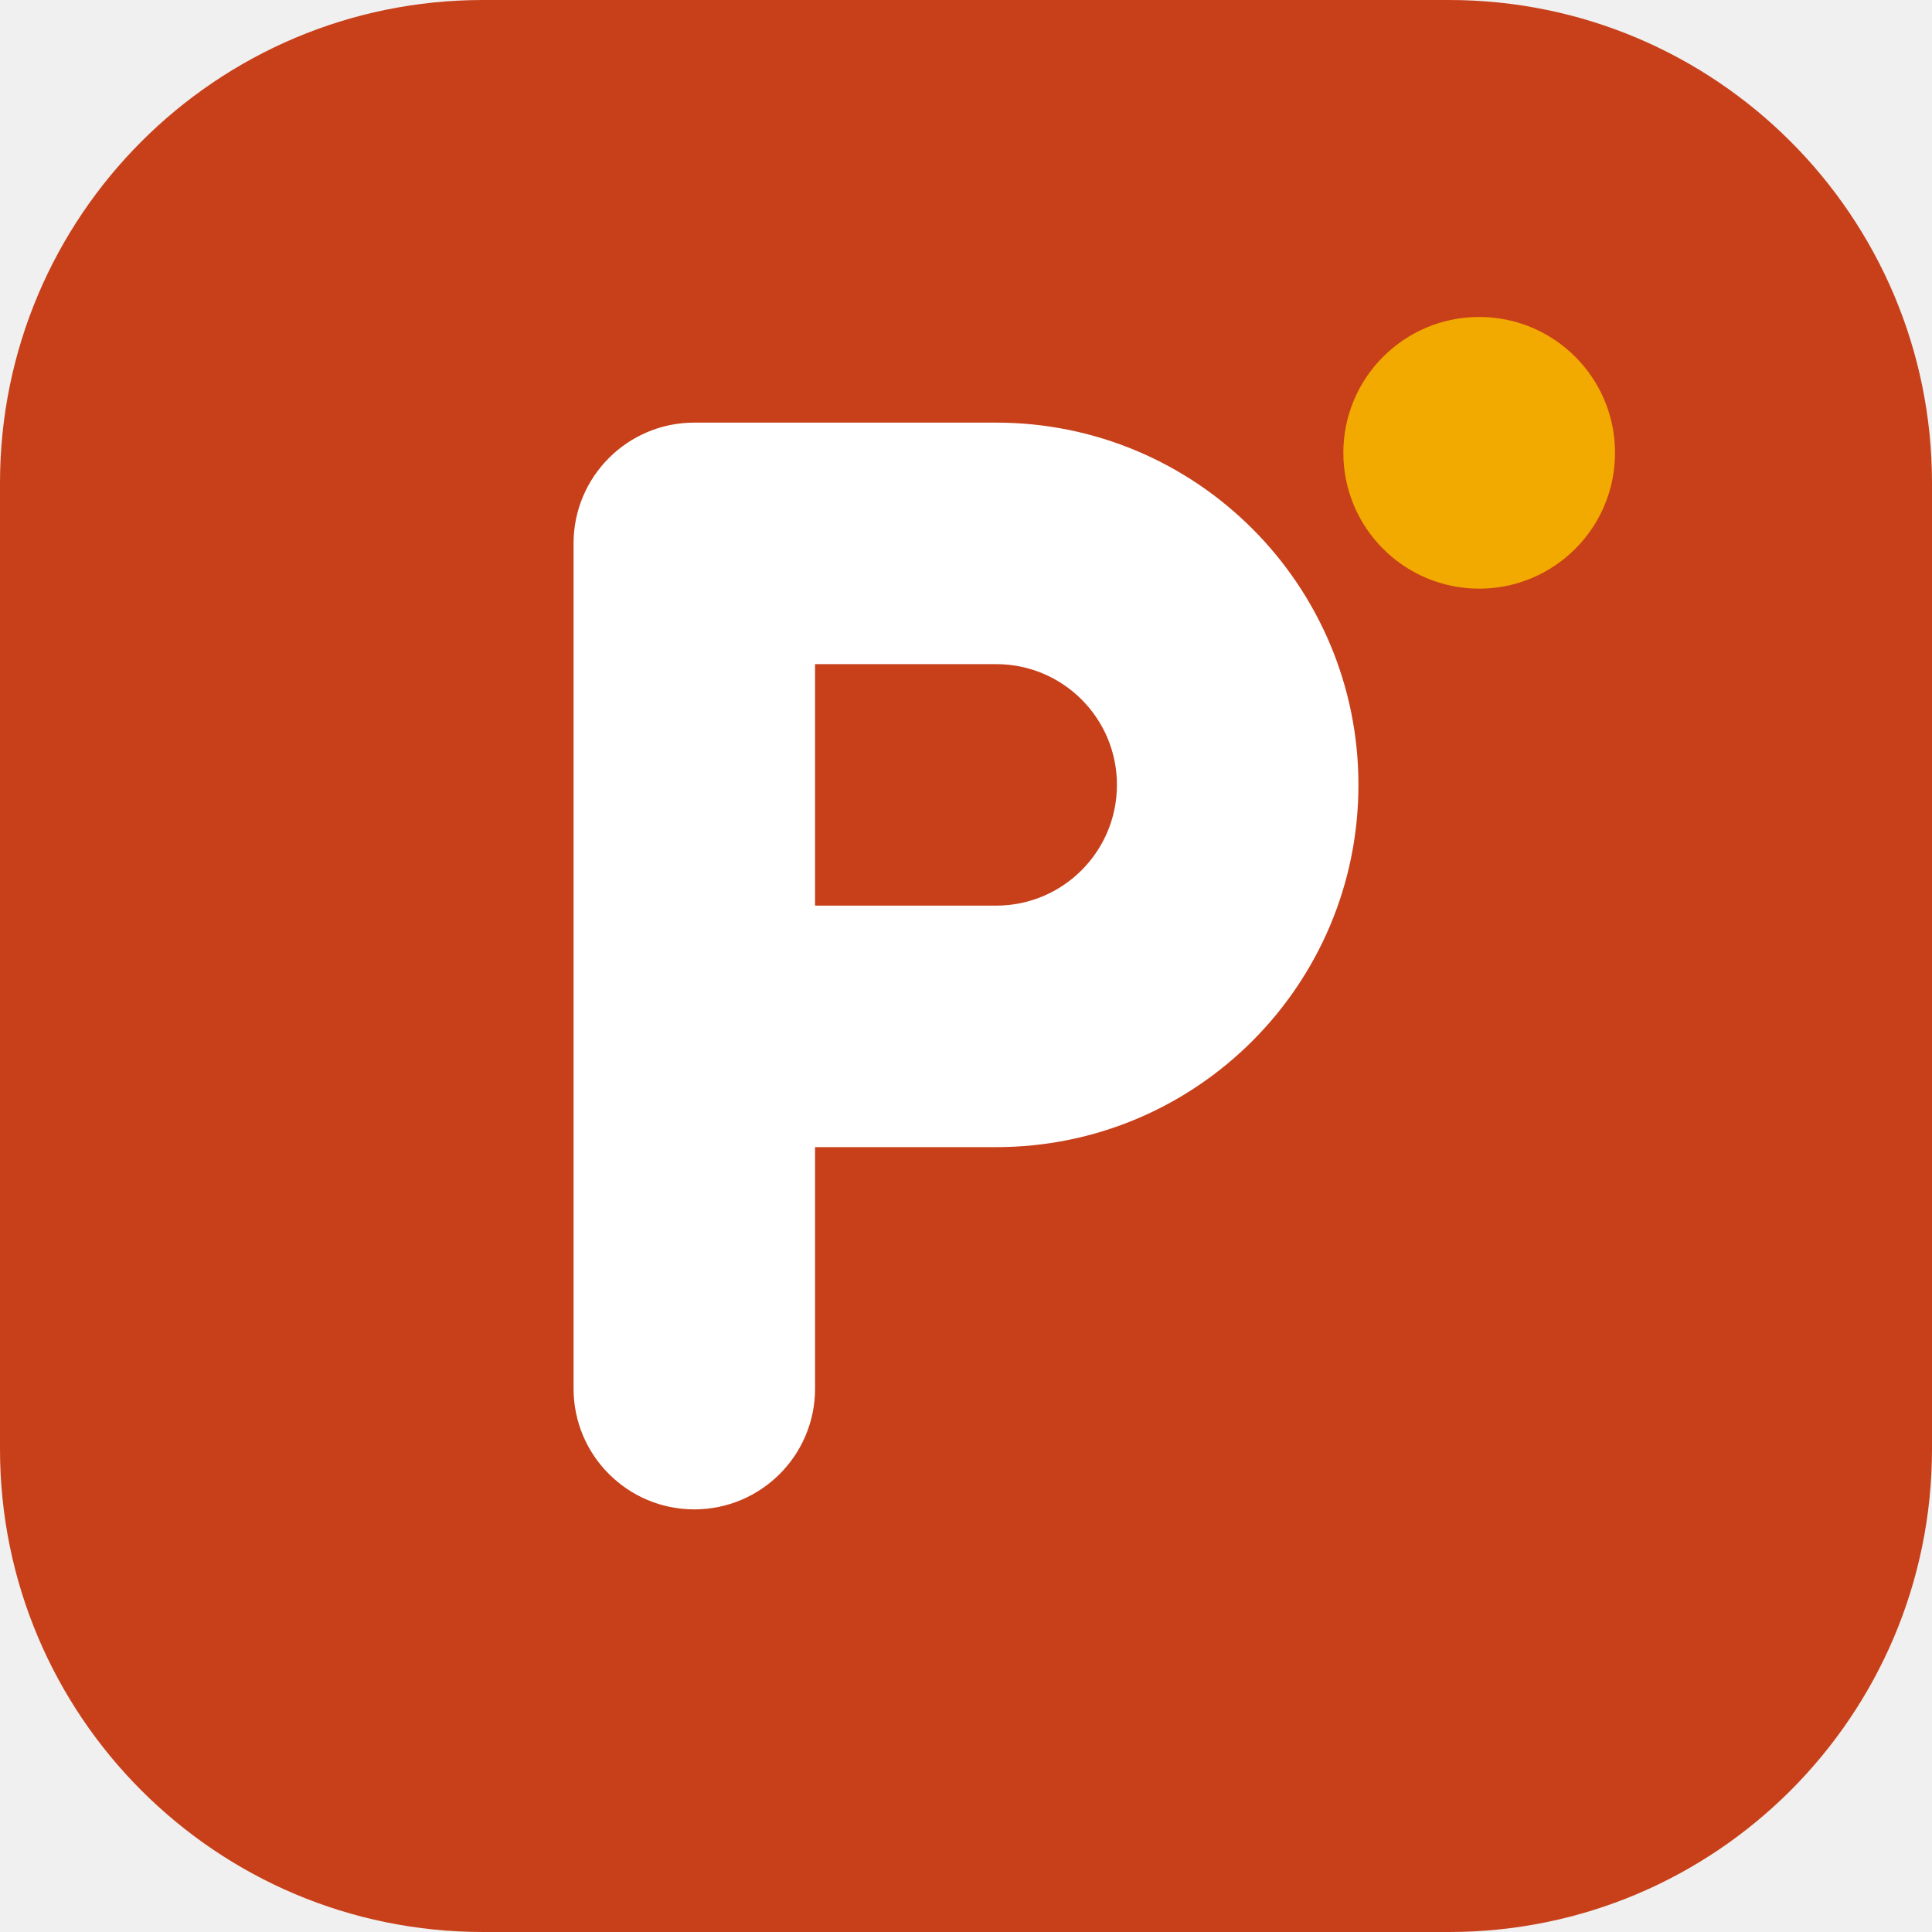
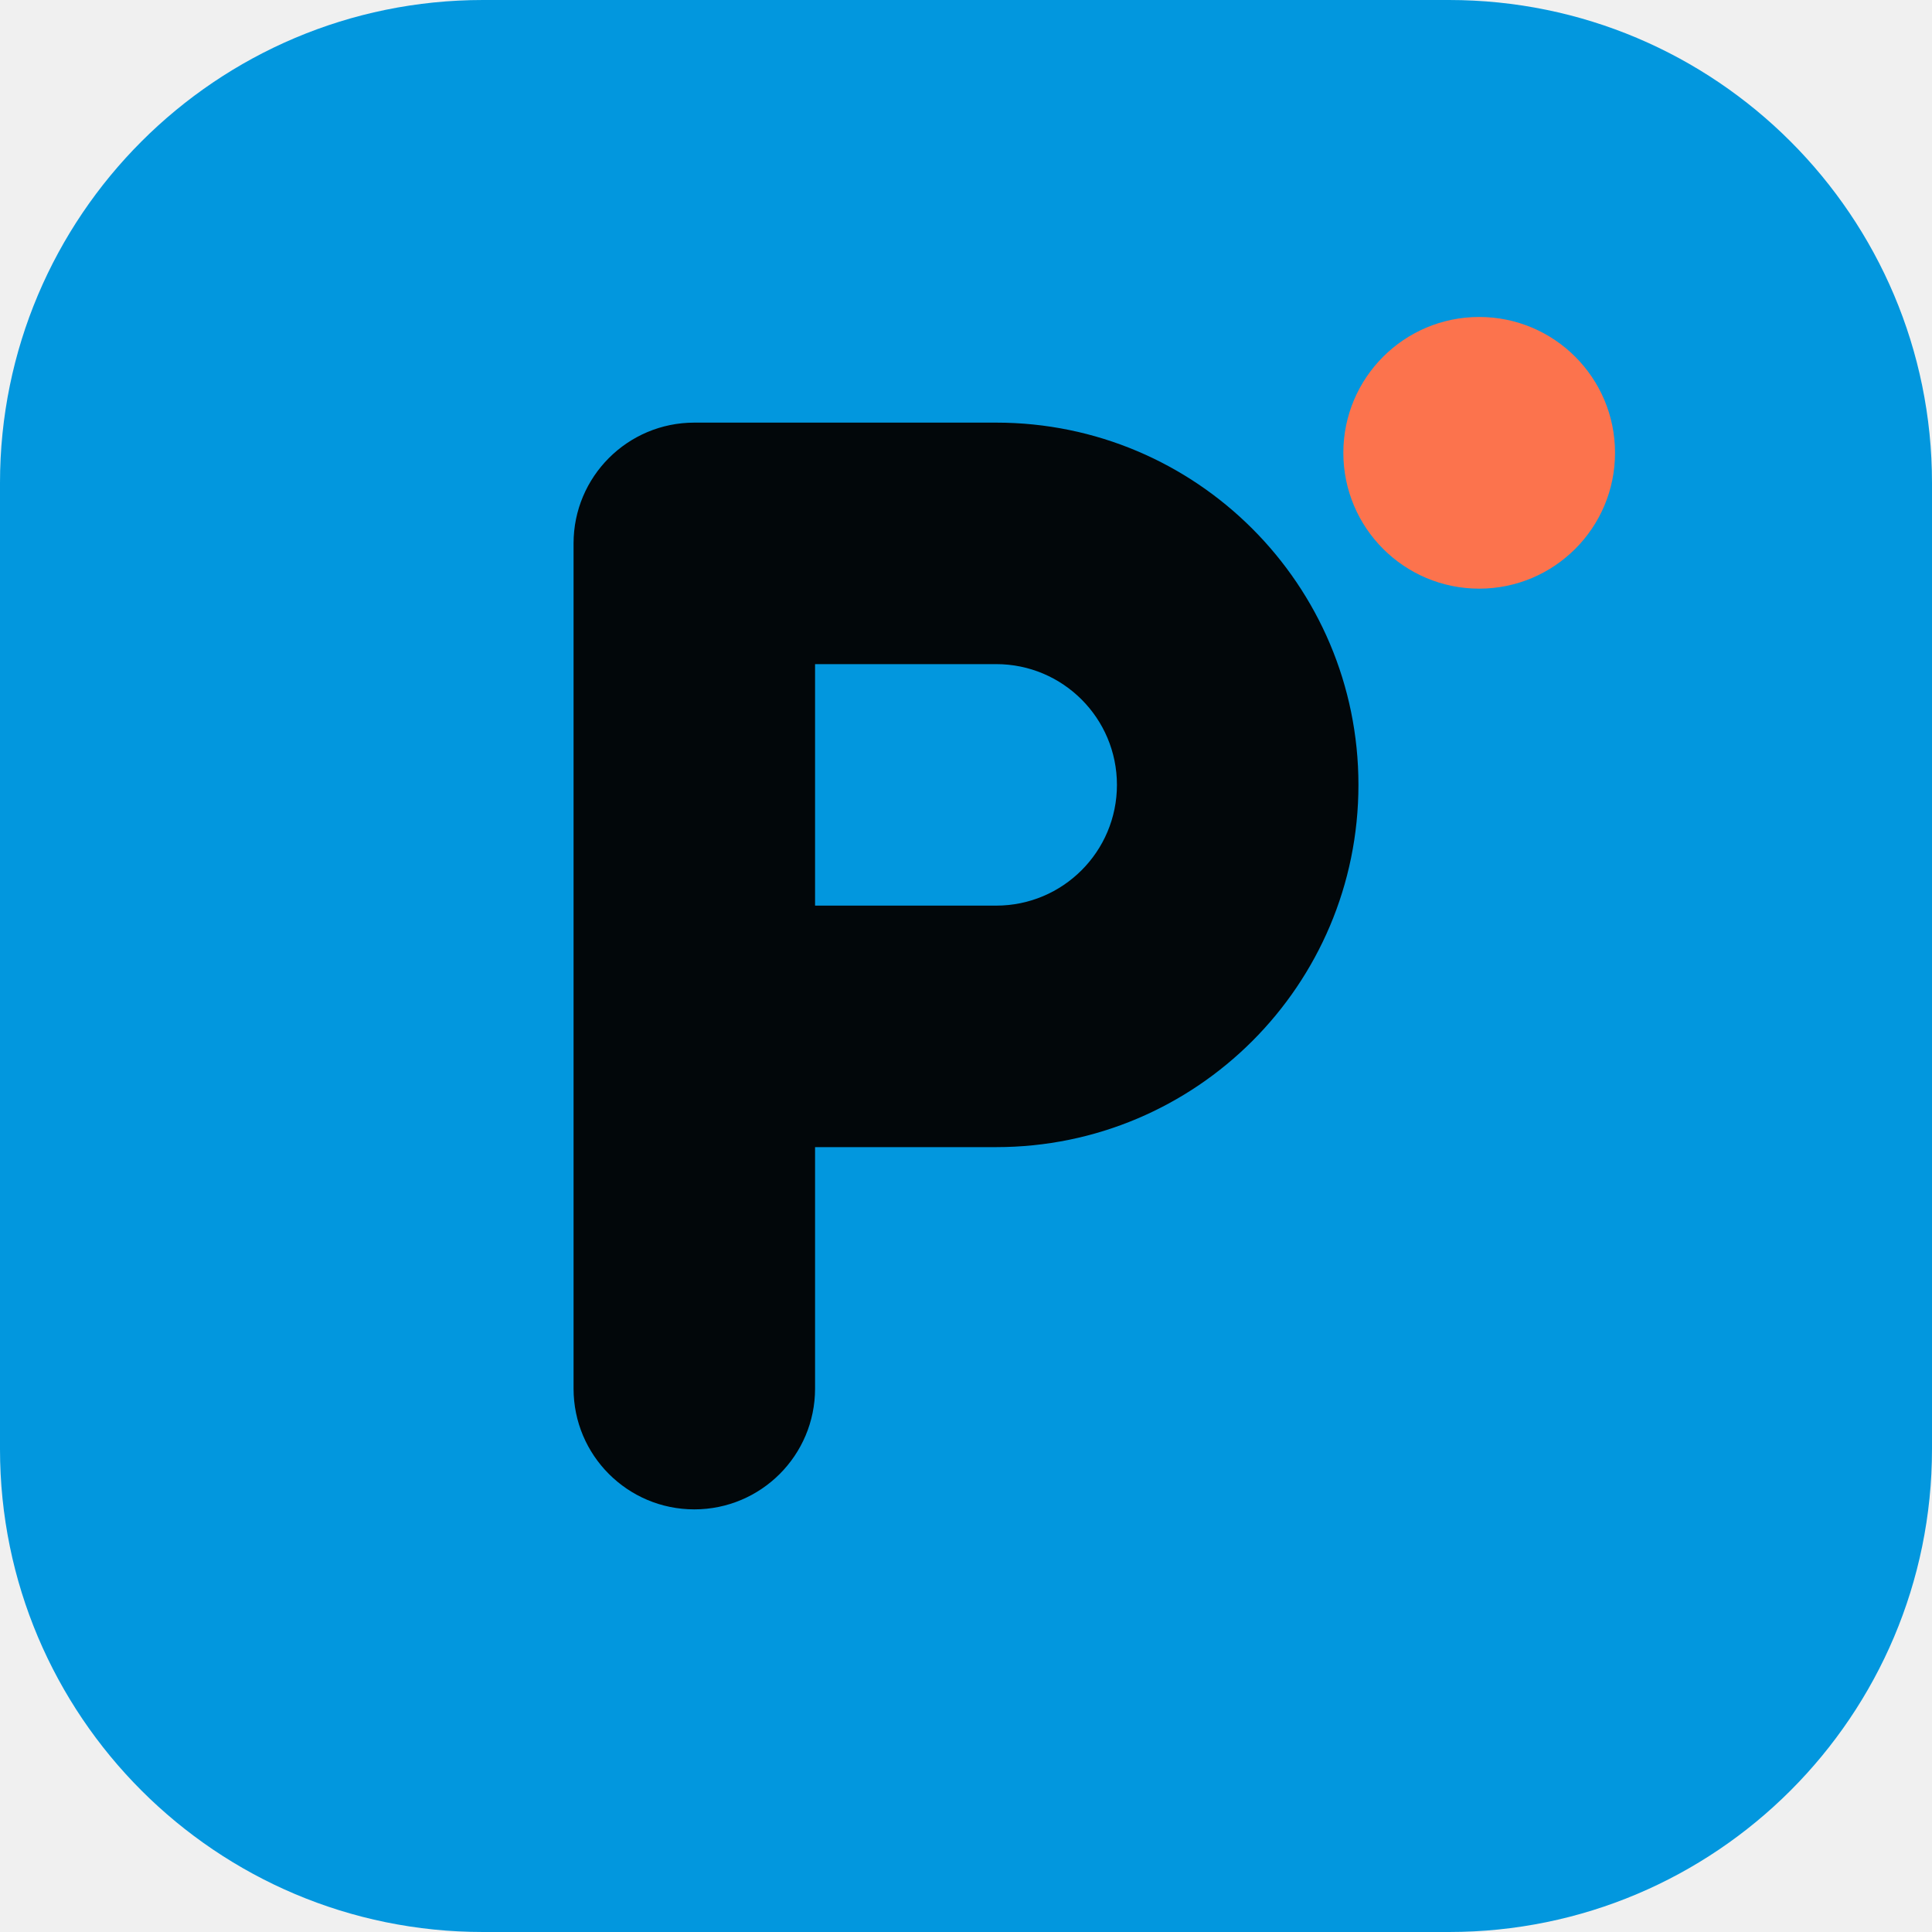
<svg xmlns="http://www.w3.org/2000/svg" viewBox="0 0 64 64" role="img" aria-label="Pitch">
-   <rect width="64" height="64" rx="16" fill="#c8401a" />
-   <path fill="#ffffff" fill-rule="evenodd" d="M23 14h10a12 12 0 0 1 0 24h-6v8a4 4 0 0 1-8 0V18a4 4 0 0 1 4-4Zm4 8v8h6a4 4 0 0 0 0-8h-6Z" />
-   <circle cx="49" cy="15" r="4.5" fill="#f2a900" />
+   <rect width="64" height="64" rx="16" fill="#0297de" />
+   <path fill="#02070a" fill-rule="evenodd" d="M23 14h10a12 12 0 0 1 0 24h-6v8a4 4 0 0 1-8 0V18a4 4 0 0 1 4-4Zm4 8v8h6a4 4 0 0 0 0-8h-6Z" />
+   <circle cx="49" cy="15" r="4.5" fill="#fc734d" />
</svg>
